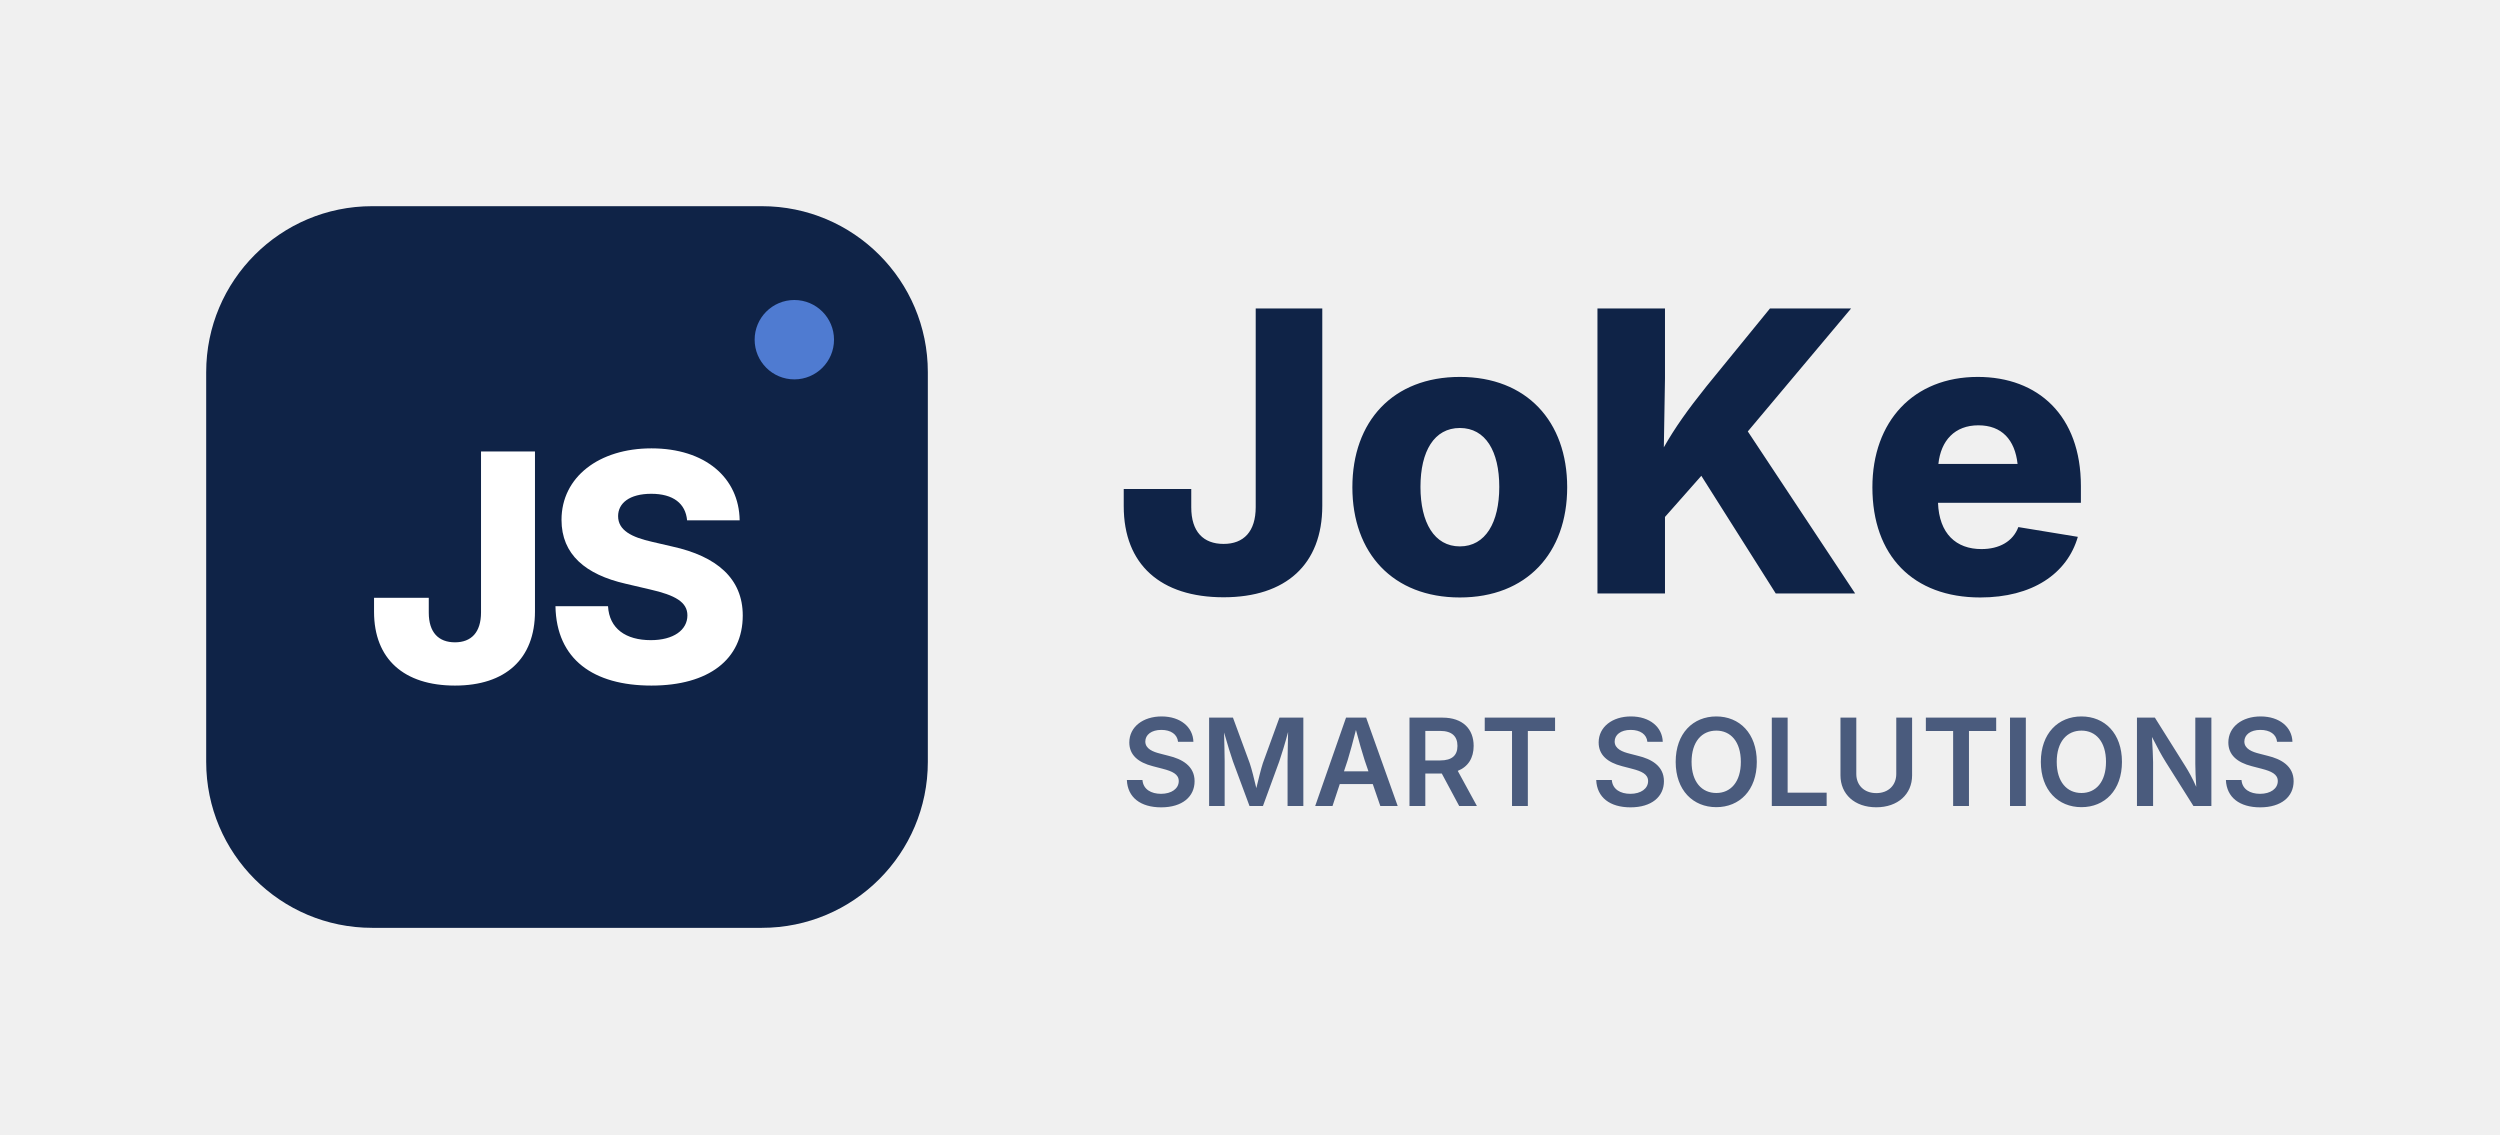
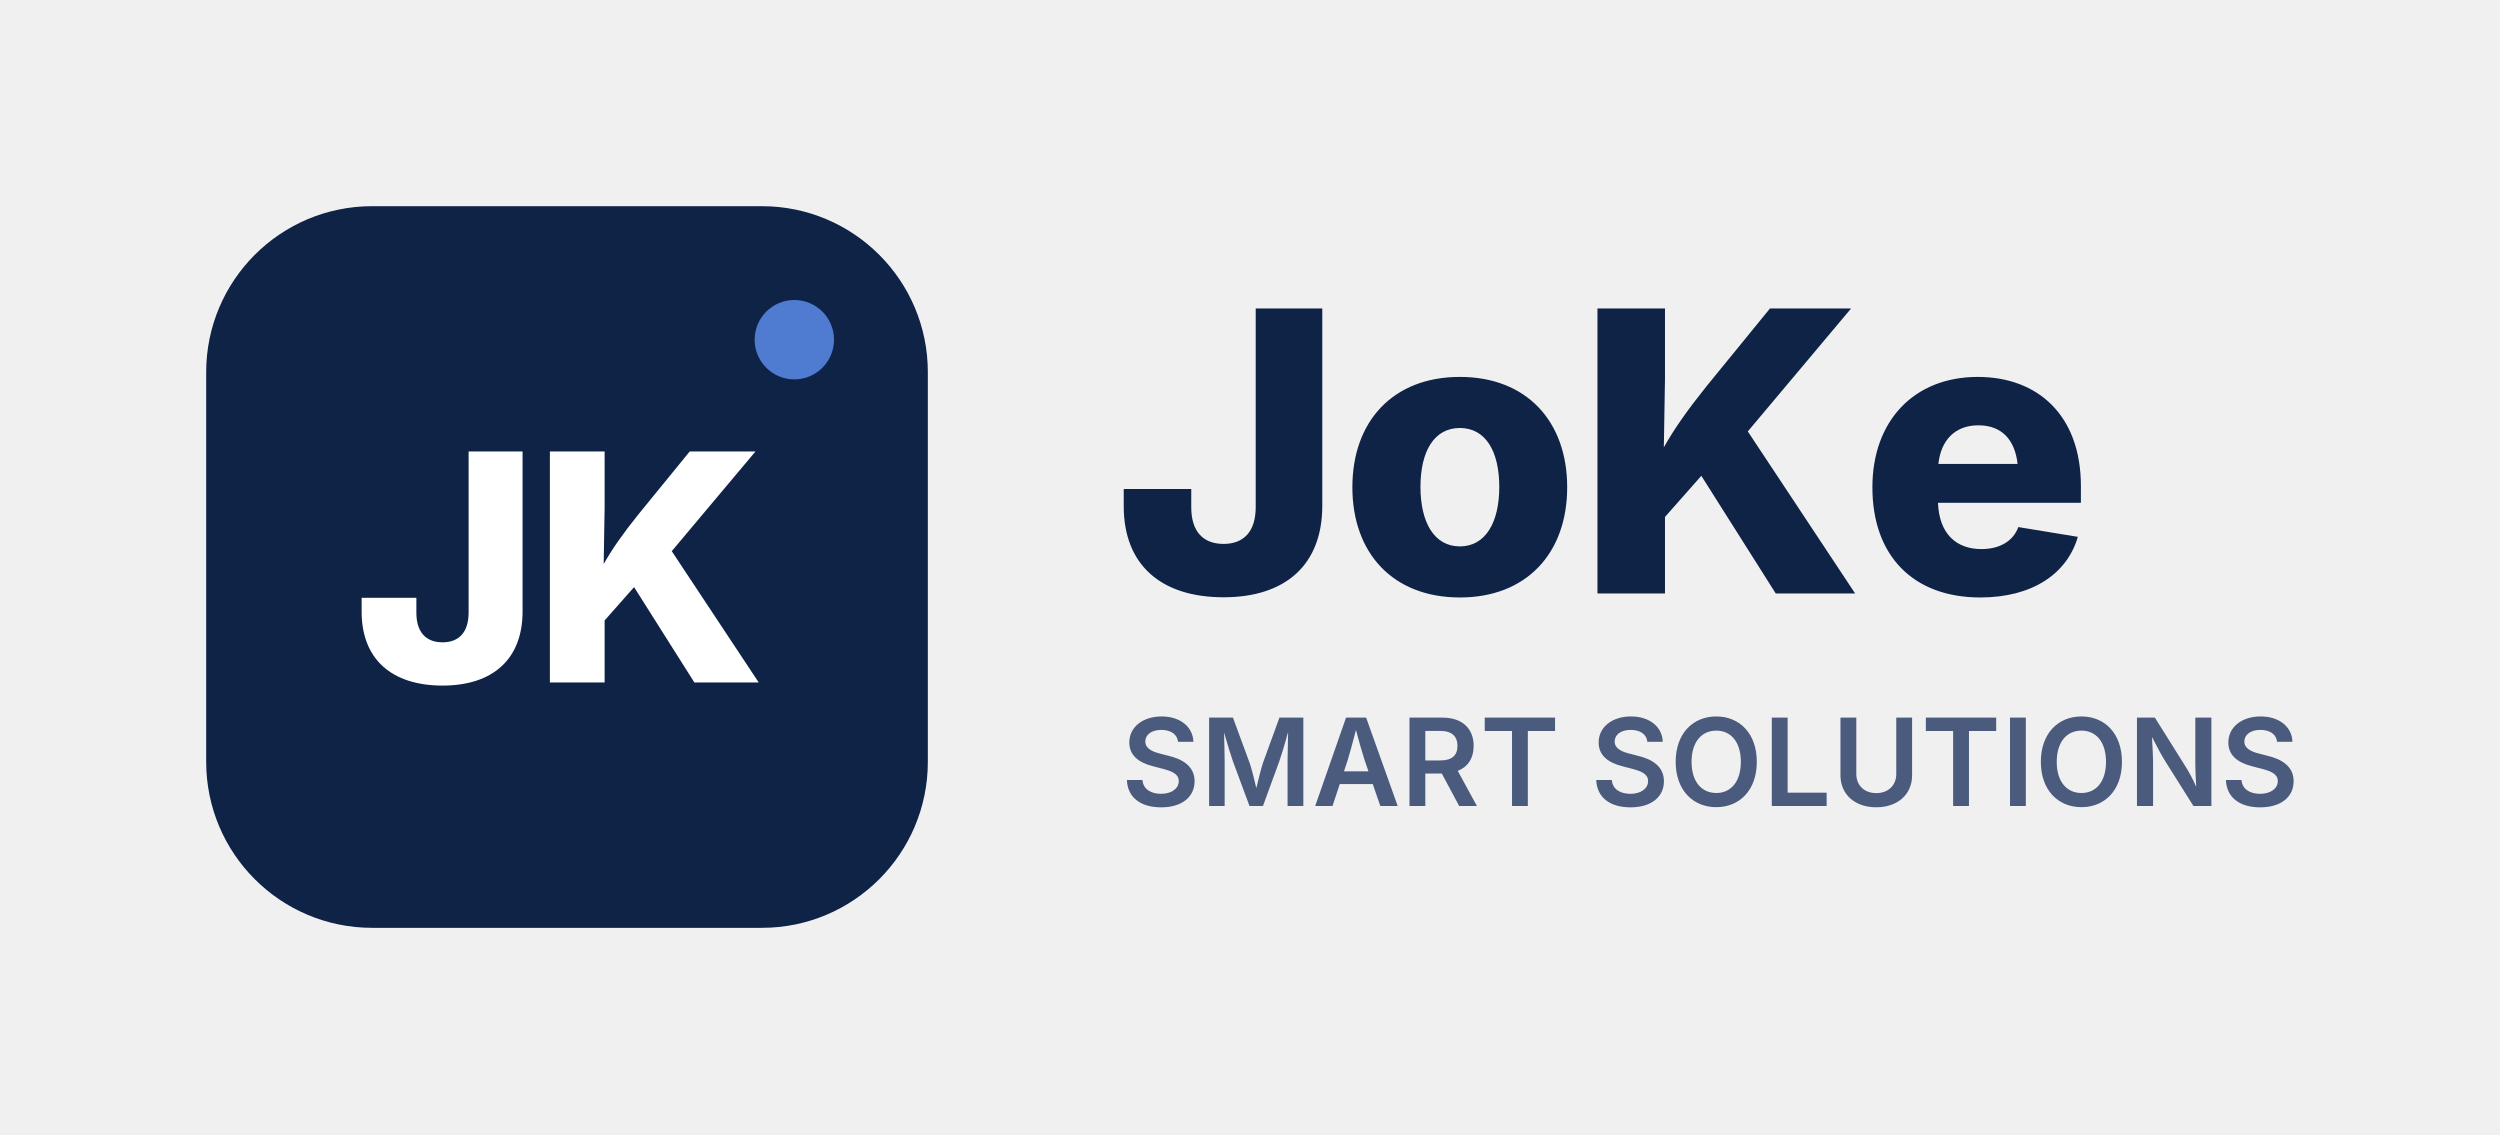
<svg xmlns="http://www.w3.org/2000/svg" width="485" height="220" viewBox="0 0 485 220">
  <rect x="40" y="40" width="140" height="140" rx="32.20" fill="#0F2347" />
-   <path d="M88.265 133.002C98.04 133.002 103.785 127.858 103.785 118.624V87.584H93.318V118.805C93.318 122.685 91.423 124.61 88.265 124.61C85.077 124.61 83.182 122.685 83.182 118.865V115.977H72.564V118.684C72.564 127.858 78.369 133.002 88.265 133.002ZM126.378 133.002C137.477 133.002 144.094 127.918 144.094 119.406C144.094 112.248 139.071 107.916 130.409 106.021L126.529 105.119C122.528 104.217 119.912 102.893 119.912 100.126C119.912 97.63 122.107 95.795 126.348 95.795C130.619 95.795 132.996 97.69 133.296 100.938H143.493C143.373 92.637 136.755 86.982 126.378 86.982C116.212 86.982 108.933 92.546 108.933 100.848C108.933 107.586 113.625 111.466 121.355 113.24L126.108 114.353C131.01 115.466 133.356 116.82 133.356 119.376C133.356 122.234 130.649 124.189 126.258 124.189C121.415 124.189 118.197 121.963 117.956 117.602H107.76C107.94 127.948 115.159 133.002 126.378 133.002Z" fill="#FFFFFF" />
+   <path d="M85.859 133.002C95.634 133.002 101.379 127.858 101.379 118.624V87.584H90.912V118.805C90.912 122.685 89.017 124.61 85.859 124.61C82.67 124.61 80.776 122.685 80.776 118.865V115.977H70.158V118.684C70.158 127.858 75.963 133.002 85.859 133.002ZM106.677 132.4H117.295V120.369L123.01 113.902L134.71 132.4H147.192L130.319 106.924L146.561 87.584H133.808L123.822 99.825C120.814 103.585 118.859 106.352 117.114 109.42L117.295 98.592V87.584H106.677Z" fill="#FFFFFF" />
  <circle cx="154.10" cy="65.90" r="7.70" fill="#4F7BD1" />
  <g transform="translate(216,59.65)">
    <path d="M21.375 56.222C33.436 56.222 40.523 49.876 40.523 38.484V0.187H27.609V38.707C27.609 43.494 25.271 45.869 21.375 45.869C17.441 45.869 15.104 43.494 15.104 38.781V35.218H2.004V38.558C2.004 49.876 9.166 56.222 21.375 56.222ZM67.215 56.259C80.167 56.259 88.034 47.65 88.034 34.884C88.034 22.082 80.167 13.472 67.215 13.472C54.227 13.472 46.36 22.082 46.36 34.884C46.36 47.65 54.227 56.259 67.215 56.259ZM67.215 46.351C62.243 46.351 59.571 41.712 59.571 34.81C59.571 27.871 62.243 23.38 67.215 23.38C72.188 23.38 74.86 27.871 74.86 34.81C74.86 41.712 72.188 46.351 67.215 46.351ZM93.907 55.48H107.007V40.636L114.058 32.658L128.493 55.48H143.894L123.075 24.048L143.115 0.187H127.38L115.06 15.291C111.349 19.929 108.937 23.343 106.784 27.128L107.007 13.769V0.187H93.907ZM168.174 56.259C178.23 56.259 185.021 51.695 187.1 44.496L175.559 42.603C174.519 45.386 171.885 46.871 168.396 46.871C163.498 46.871 160.195 43.902 159.973 37.89H187.693V34.625C187.693 20.931 179.344 13.472 167.691 13.472C155.223 13.472 147.244 22.082 147.244 34.884C147.244 48.169 155.148 56.259 168.174 56.259ZM160.047 30.357C160.529 25.792 163.238 22.861 167.803 22.861C172.33 22.861 174.891 25.644 175.41 30.357Z" fill="#0F2347" />
    <path d="M9.262 96.975C13.358 96.975 15.75 94.915 15.75 91.901C15.75 88.91 13.254 87.587 10.712 86.978L9.113 86.564C7.721 86.218 6.191 85.643 6.191 84.205C6.191 82.905 7.364 81.95 9.297 81.95C11.149 81.95 12.391 82.802 12.541 84.263H15.52C15.44 81.398 13.001 79.339 9.343 79.339C5.753 79.339 3.085 81.364 3.085 84.389C3.085 86.805 4.776 88.255 7.64 88.991L9.584 89.497C11.436 89.98 12.679 90.544 12.679 91.878C12.679 93.351 11.264 94.352 9.239 94.352C7.306 94.352 5.776 93.477 5.638 91.671H2.613C2.751 95.053 5.27 96.975 9.262 96.975ZM18.569 96.71H21.583V88.059C21.583 86.759 21.514 84.389 21.468 82.445C22.1 84.654 22.791 86.943 23.193 88.059L26.403 96.71H29.014L32.178 88.059C32.581 86.909 33.305 84.55 33.892 82.353C33.857 84.389 33.788 86.782 33.788 88.059V96.71H36.848V79.569H32.212L28.991 88.416C28.658 89.44 28.129 91.556 27.726 93.247C27.335 91.533 26.794 89.428 26.449 88.416L23.193 79.569H18.569ZM39.149 96.71H42.508L43.912 92.465H50.32L51.781 96.71H55.151L49.031 79.569H45.131ZM44.729 89.992 45.453 87.806C45.925 86.276 46.443 84.355 47.052 81.962C47.685 84.332 48.226 86.23 48.732 87.806L49.48 89.992ZM57.44 96.71H60.512V90.417H63.71L67.081 96.71H70.52L66.805 89.9C68.829 89.094 69.888 87.38 69.888 85.057C69.888 81.789 67.794 79.569 63.848 79.569H57.44ZM60.512 87.875V82.146H63.377C65.712 82.146 66.747 83.227 66.747 85.057C66.747 86.874 65.712 87.875 63.4 87.875ZM72.039 82.158H77.331V96.71H80.402V82.158H85.683V79.569H72.039ZM100.316 96.975C104.411 96.975 106.804 94.915 106.804 91.901C106.804 88.91 104.307 87.587 101.765 86.978L100.166 86.564C98.774 86.218 97.244 85.643 97.244 84.205C97.244 82.905 98.417 81.95 100.35 81.95C102.202 81.95 103.445 82.802 103.594 84.263H106.574C106.493 81.398 104.054 79.339 100.396 79.339C96.807 79.339 94.138 81.364 94.138 84.389C94.138 86.805 95.829 88.255 98.693 88.991L100.638 89.497C102.49 89.98 103.732 90.544 103.732 91.878C103.732 93.351 102.317 94.352 100.293 94.352C98.36 94.352 96.83 93.477 96.692 91.671H93.666C93.804 95.053 96.324 96.975 100.316 96.975ZM116.962 96.94C121.448 96.94 124.819 93.684 124.819 88.151C124.819 82.606 121.448 79.339 116.962 79.339C112.464 79.339 109.082 82.606 109.082 88.151C109.082 93.673 112.464 96.94 116.962 96.94ZM116.962 94.191C114.155 94.191 112.165 92.051 112.165 88.151C112.165 84.228 114.155 82.089 116.962 82.089C119.746 82.089 121.724 84.217 121.724 88.151C121.724 92.062 119.746 94.191 116.962 94.191ZM127.729 96.71H138.37V94.122H130.801V79.569H127.729ZM147.999 96.963C152.175 96.963 154.948 94.432 154.948 90.762V79.569H151.876V90.509C151.876 92.661 150.369 94.214 147.999 94.214C145.629 94.214 144.122 92.661 144.122 90.509V79.569H141.051V90.762C141.051 94.432 143.8 96.963 147.999 96.963ZM157.617 82.158H162.908V96.71H165.98V82.158H171.26V79.569H157.617ZM177.012 79.569H173.941V96.71H177.012ZM187.803 96.94C192.289 96.94 195.66 93.684 195.66 88.151C195.66 82.606 192.289 79.339 187.803 79.339C183.305 79.339 179.923 82.606 179.923 88.151C179.923 93.673 183.305 96.94 187.803 96.94ZM187.803 94.191C184.996 94.191 183.006 92.051 183.006 88.151C183.006 84.228 184.996 82.089 187.803 82.089C190.587 82.089 192.565 84.217 192.565 88.151C192.565 92.062 190.587 94.191 187.803 94.191ZM198.57 96.71H201.699V88.197C201.699 87.242 201.596 85.436 201.481 83.319C202.631 85.551 203.276 86.771 204.173 88.209L209.522 96.71H213.008V79.569H209.89V88.565C209.89 89.612 209.959 91.349 210.074 93.006C209.327 91.292 208.579 89.992 207.969 89.014L202.045 79.569H198.57ZM222.476 96.975C226.571 96.975 228.964 94.915 228.964 91.901C228.964 88.91 226.467 87.587 223.925 86.978L222.326 86.564C220.934 86.218 219.404 85.643 219.404 84.205C219.404 82.905 220.577 81.95 222.51 81.95C224.362 81.95 225.605 82.802 225.754 84.263H228.734C228.653 81.398 226.214 79.339 222.556 79.339C218.967 79.339 216.298 81.364 216.298 84.389C216.298 86.805 217.989 88.255 220.853 88.991L222.798 89.497C224.65 89.98 225.892 90.544 225.892 91.878C225.892 93.351 224.477 94.352 222.453 94.352C220.52 94.352 218.99 93.477 218.852 91.671H215.826C215.964 95.053 218.484 96.975 222.476 96.975Z" fill="#4A5B7D" />
  </g>
</svg>
